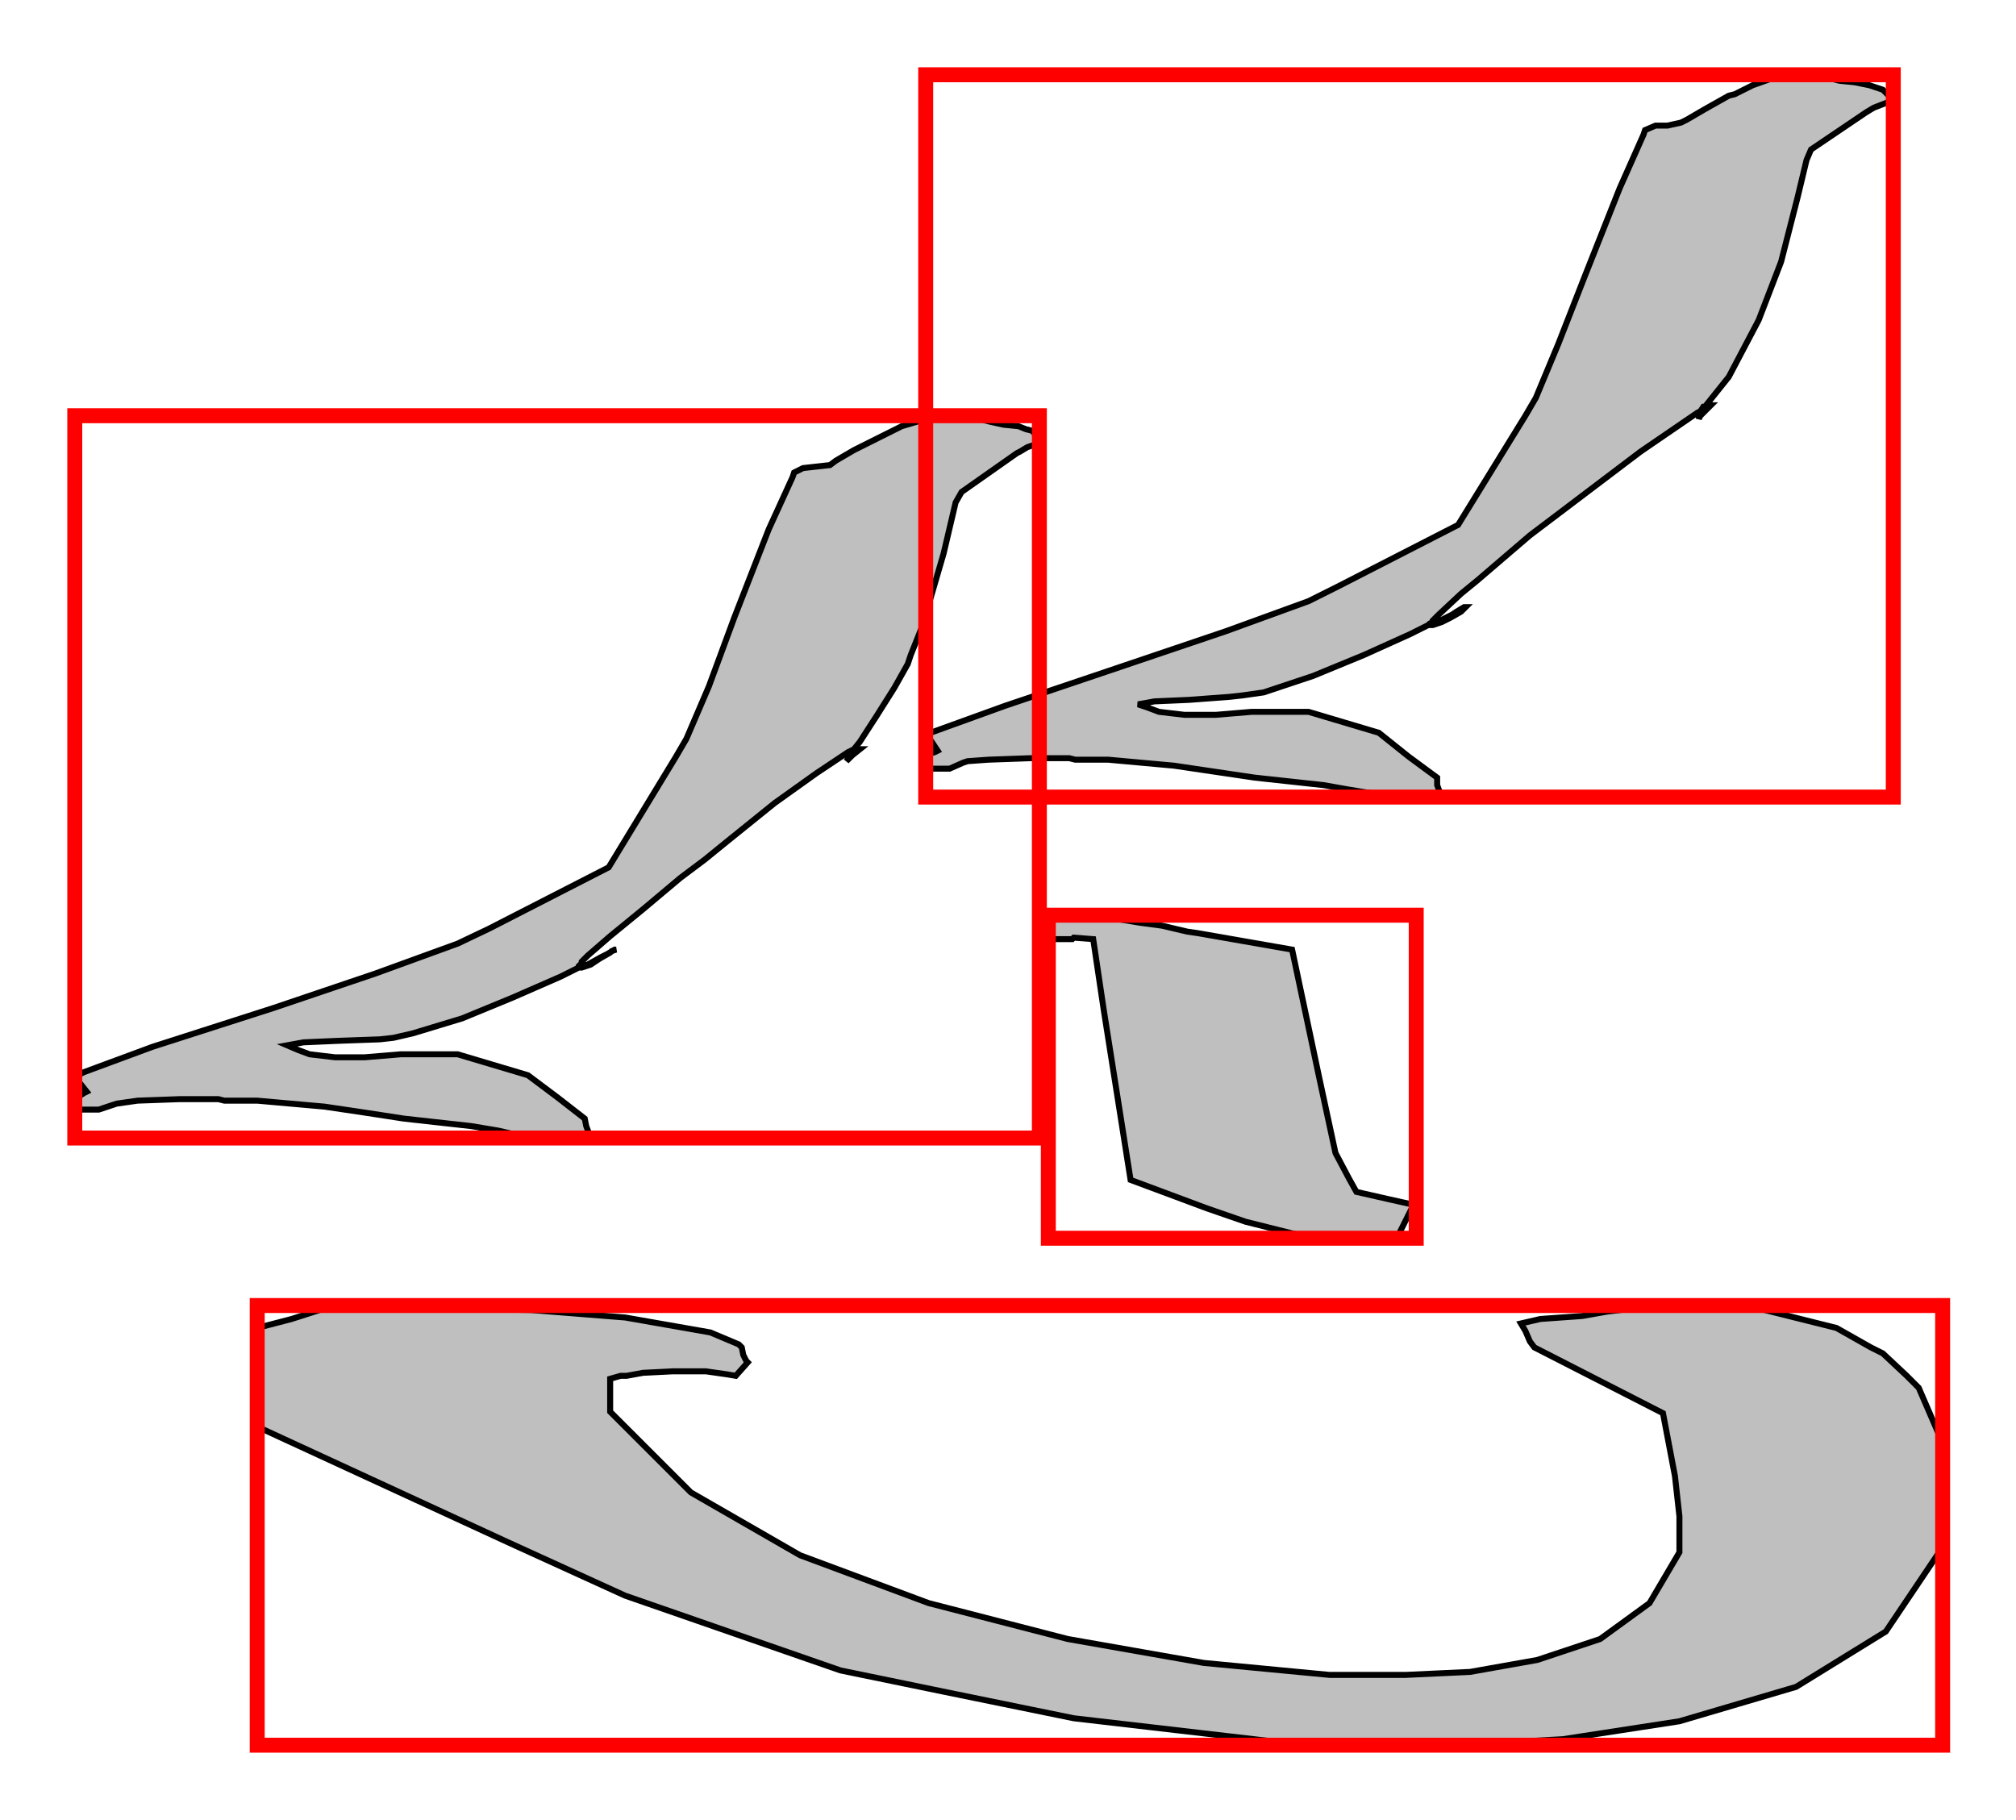
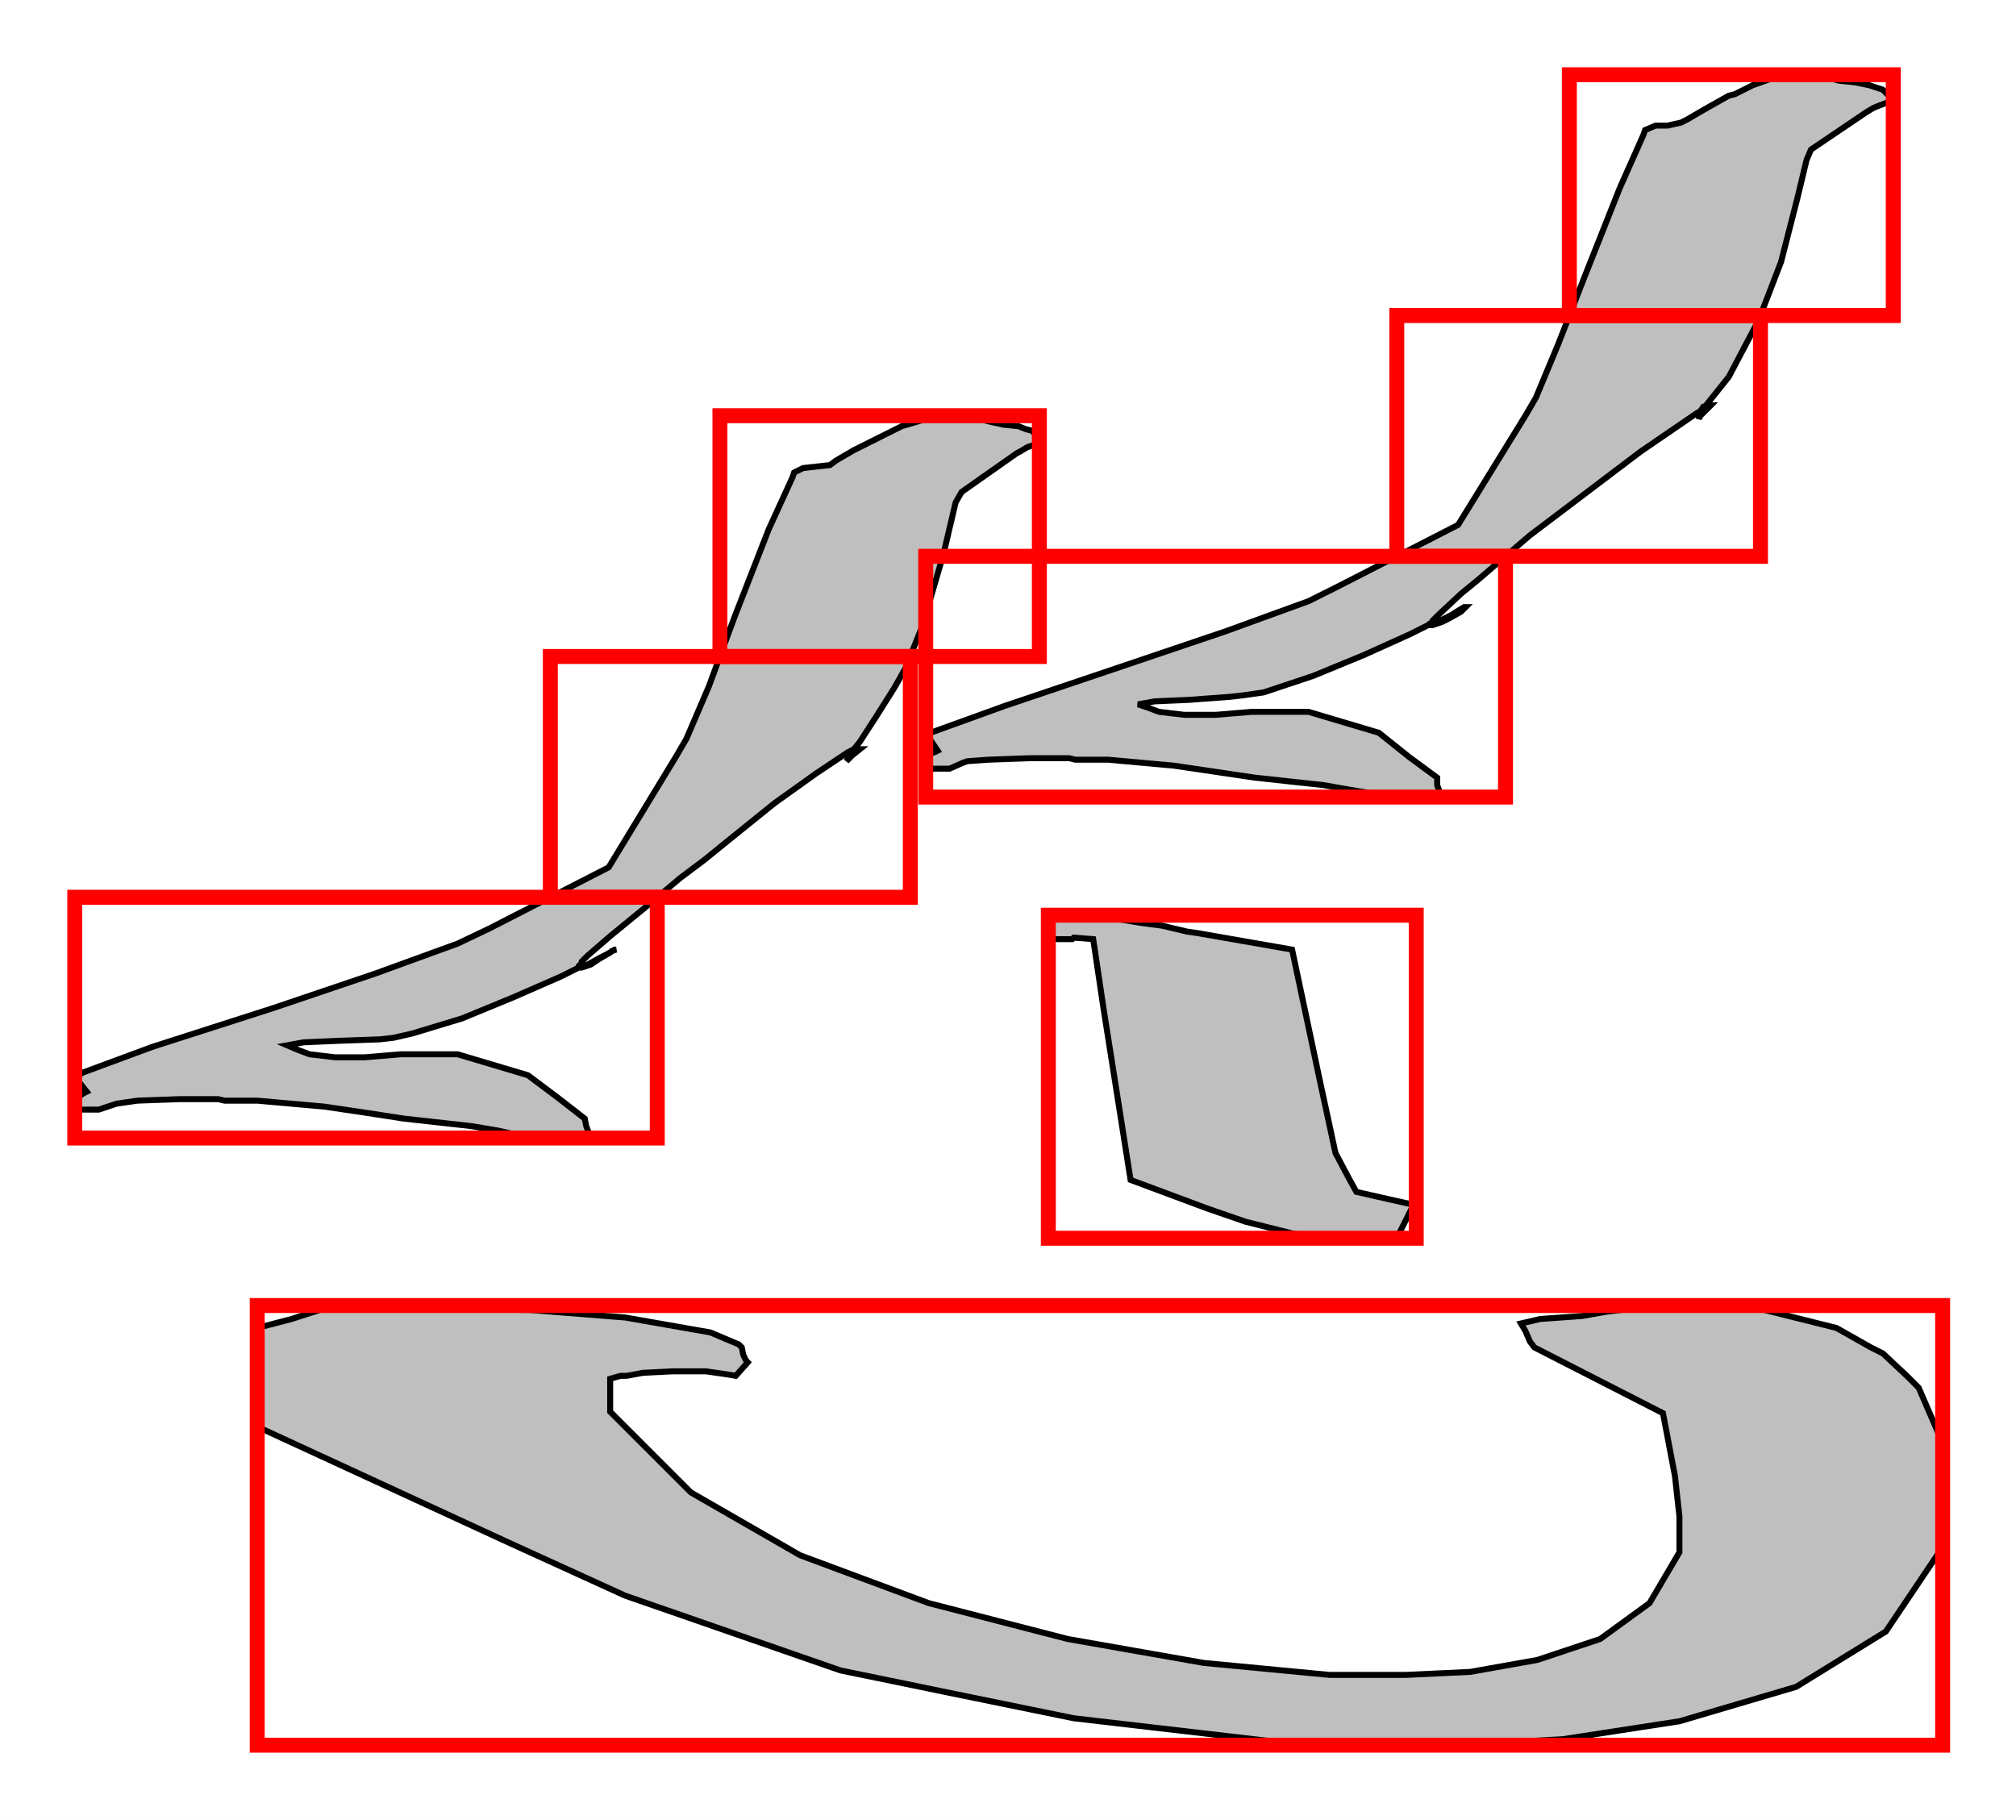
<svg xmlns="http://www.w3.org/2000/svg" viewBox="-120.0 -1335.0 1348.059 1217.0">
  <rect x="-120.0" y="-1335.0" width="1348.059" height="1217.0" fill="white" />
  <path d="M 75.0 -453.0 L 100.0 -461.0 L 154.0 -460.0 L 175.0 -460.0 L 205.0 -459.5 L 235.0 -459.0 L 266.5 -456.5 L 298.0 -454.0 L 326.5 -449.0 L 355.0 -444.0 L 374.0 -436.0 L 376.0 -434.0 L 376.5 -431.5 L 377.0 -429.0 L 378.0 -427.0 L 379.0 -425.0 L 380.0 -424.0 L 372.0 -415.0 L 366.0 -416.0 L 359.0 -417.0 L 352.0 -418.0 L 342.0 -418.0 L 330.0 -418.0 L 320.0 -417.5 L 310.0 -417.0 L 299.0 -415.0 L 295.0 -415.0 L 291.5 -414.0 L 288.0 -413.0 L 288.0 -407.0 L 288.0 -391.0 L 317.0 -362.0 L 342.0 -337.0 L 378.5 -316.0 L 415.0 -295.0 L 458.0 -279.0 L 501.0 -263.0 L 547.5 -251.0 L 594.0 -239.0 L 639.5 -231.0 L 685.0 -223.0 L 727.0 -219.0 L 769.0 -215.0 L 802.0 -215.0 L 820.0 -215.0 L 841.5 -216.0 L 863.0 -217.0 L 885.5 -221.0 L 908.0 -225.0 L 929.0 -232.0 L 950.0 -239.0 L 966.5 -251.0 L 983.0 -263.0 L 993.0 -280.0 L 1003.0 -297.0 L 1003.0 -321.0 L 1000.0 -348.0 L 992.0 -390.0 L 906.0 -434.0 L 903.0 -438.0 L 901.5 -441.5 L 900.0 -445.0 L 897.0 -450.0 L 910.0 -453.0 L 924.0 -454.0 L 938.0 -455.0 L 955.0 -458.0 L 972.0 -460.0 L 984.0 -461.0 L 996.0 -462.0 L 1008.0 -462.0 L 1048.0 -462.0 L 1078.0 -454.5 L 1108.0 -447.0 L 1131.0 -434.0 L 1139.0 -430.0 L 1147.0 -422.5 L 1155.0 -415.0 L 1163.0 -407.0 L 1179.0 -370.0 L 1178.0 -337.0 L 1178.0 -299.0 L 1159.5 -271.5 L 1141.0 -244.0 L 1111.0 -225.5 L 1081.0 -207.0 L 1042.0 -195.5 L 1003.0 -184.0 L 964.0 -178.0 L 925.0 -172.0 L 888.0 -170.0 L 851.0 -168.0 L 824.0 -168.0 L 753.0 -168.0 L 675.5 -177.0 L 598.0 -186.0 L 510.0 -204.0 L 442.0 -218.0 L 370.0 -243.0 L 298.0 -268.0 L 219.0 -304.0 L 52.0 -381.0 L 52.0 -428.0 L 52.0 -447.0 Z M 499.0 -829.0 L 499.0 -830.0 L 500.0 -831.0 L 501.0 -831.0 L 505.0 -832.0 L 507.0 -833.0 L 503.0 -839.0 L 499.0 -844.0 L 505.0 -846.0 L 552.0 -863.0 L 592.0 -876.5 L 632.0 -890.0 L 666.0 -901.5 L 700.0 -913.0 L 727.5 -923.0 L 755.0 -933.0 L 775.0 -943.0 L 855.0 -984.0 L 900.0 -1057.0 L 907.0 -1069.0 L 914.5 -1087.0 L 922.0 -1105.0 L 931.0 -1128.0 L 940.0 -1151.0 L 951.5 -1180.0 L 963.0 -1209.0 L 979.0 -1245.0 L 980.0 -1248.0 L 983.5 -1249.5 L 987.0 -1251.0 L 991.0 -1251.0 L 995.0 -1251.0 L 999.5 -1252.0 L 1004.0 -1253.0 L 1008.0 -1255.0 L 1020.0 -1262.0 L 1028.0 -1266.5 L 1036.0 -1271.0 L 1040.0 -1272.0 L 1052.0 -1278.0 L 1060.5 -1281.0 L 1069.0 -1284.0 L 1072.0 -1285.0 L 1085.0 -1285.0 L 1090.0 -1285.0 L 1095.5 -1284.5 L 1101.0 -1284.0 L 1106.0 -1282.0 L 1110.0 -1281.0 L 1115.0 -1280.5 L 1120.0 -1280.0 L 1125.0 -1279.0 L 1130.0 -1278.0 L 1134.5 -1276.5 L 1139.0 -1275.0 L 1143.0 -1271.0 L 1146.0 -1268.0 L 1139.5 -1265.5 L 1133.0 -1263.0 L 1128.0 -1260.0 L 1091.0 -1235.0 L 1088.0 -1228.0 L 1082.0 -1203.0 L 1076.5 -1181.5 L 1071.0 -1160.0 L 1063.5 -1140.5 L 1056.0 -1121.0 L 1046.0 -1102.0 L 1036.0 -1083.0 L 1020.0 -1063.0 L 1022.0 -1064.0 L 1023.0 -1064.0 L 1024.0 -1064.0 L 1019.0 -1059.0 L 1016.0 -1056.0 L 1016.0 -1055.0 L 1016.0 -1055.0 L 1020.0 -1063.0 L 1019.0 -1063.0 L 1018.0 -1061.5 L 1017.0 -1060.0 L 1015.0 -1059.0 L 977.0 -1033.0 L 940.0 -1005.0 L 903.0 -977.0 L 868.0 -947.0 L 857.0 -938.0 L 849.5 -931.0 L 842.0 -924.0 L 838.0 -920.0 L 838.0 -919.0 L 836.0 -918.0 L 836.0 -918.0 L 835.0 -917.0 L 841.0 -919.0 L 846.0 -921.5 L 851.0 -924.0 L 854.0 -926.0 L 859.0 -929.0 L 860.0 -929.0 L 860.0 -929.0 L 858.0 -927.0 L 857.0 -926.0 L 853.5 -924.0 L 850.0 -922.0 L 847.0 -920.5 L 844.0 -919.0 L 841.0 -918.0 L 838.0 -917.0 L 836.0 -917.0 L 835.0 -917.0 L 835.0 -917.0 L 823.0 -911.0 L 807.5 -904.0 L 792.0 -897.0 L 775.0 -890.0 L 758.0 -883.0 L 741.5 -877.5 L 725.0 -872.0 L 711.0 -870.0 L 702.0 -869.0 L 688.5 -868.0 L 675.0 -867.0 L 663.5 -866.5 L 652.0 -866.0 L 646.5 -865.0 L 641.0 -864.0 L 647.0 -862.0 L 655.0 -859.0 L 663.5 -858.0 L 672.0 -857.0 L 681.0 -857.0 L 693.0 -857.0 L 705.0 -858.0 L 717.0 -859.0 L 730.0 -859.0 L 755.0 -859.0 L 778.5 -852.0 L 802.0 -845.0 L 822.0 -829.0 L 841.0 -815.0 L 841.0 -810.0 L 844.0 -802.0 L 830.0 -802.0 L 817.0 -802.0 L 805.5 -803.5 L 794.0 -805.0 L 782.0 -807.0 L 765.0 -810.0 L 742.0 -812.5 L 719.0 -815.0 L 692.0 -819.0 L 665.0 -823.0 L 643.0 -825.0 L 621.0 -827.0 L 599.0 -827.0 L 595.0 -828.0 L 590.5 -828.0 L 586.0 -828.0 L 583.0 -828.0 L 569.0 -828.0 L 555.0 -827.5 L 541.0 -827.0 L 527.0 -826.0 L 524.0 -825.0 L 519.5 -823.0 L 515.0 -821.0 L 507.0 -821.0 L 502.0 -821.0 Z M -62.0 -593.0 L -67.0 -593.0 L -70.0 -601.0 L -70.0 -602.0 L -68.0 -602.0 L -67.0 -602.0 L -64.0 -604.0 L -62.0 -605.0 L -66.0 -610.0 L -70.0 -615.0 L -64.0 -618.0 L -18.0 -635.0 L 22.5 -648.0 L 63.0 -661.0 L 97.0 -672.5 L 131.0 -684.0 L 158.5 -694.0 L 186.0 -704.0 L 207.0 -714.0 L 287.0 -755.0 L 332.0 -829.0 L 339.0 -841.0 L 346.5 -858.5 L 354.0 -876.0 L 362.5 -899.0 L 371.0 -922.0 L 382.5 -951.5 L 394.0 -981.0 L 410.0 -1016.0 L 411.0 -1019.0 L 414.0 -1020.5 L 417.0 -1022.0 L 421.5 -1022.5 L 426.0 -1023.0 L 430.5 -1023.5 L 435.0 -1024.0 L 439.0 -1027.0 L 451.0 -1034.0 L 459.0 -1038.0 L 467.0 -1042.0 L 471.0 -1044.0 L 483.0 -1050.0 L 491.5 -1052.5 L 500.0 -1055.0 L 503.0 -1057.0 L 517.0 -1057.0 L 522.0 -1057.0 L 527.0 -1056.5 L 532.0 -1056.0 L 538.0 -1054.0 L 542.0 -1053.0 L 546.5 -1052.0 L 551.0 -1051.0 L 556.0 -1050.5 L 561.0 -1050.0 L 566.0 -1048.0 L 570.0 -1047.0 L 574.0 -1043.0 L 575.0 -1042.0 L 574.0 -1040.0 L 573.0 -1038.0 L 570.0 -1037.0 L 567.0 -1036.0 L 564.5 -1034.5 L 562.0 -1033.0 L 560.0 -1032.0 L 523.0 -1006.0 L 519.0 -999.0 L 511.0 -965.0 L 504.0 -941.0 L 497.0 -917.0 L 489.0 -897.0 L 487.0 -891.0 L 482.5 -883.0 L 478.0 -875.0 L 472.0 -865.5 L 466.0 -856.0 L 460.5 -847.5 L 455.0 -839.0 L 451.0 -834.0 L 451.0 -834.0 L 453.0 -834.0 L 455.0 -834.0 L 450.0 -830.0 L 446.0 -826.0 L 446.0 -826.0 L 451.0 -834.0 L 447.0 -832.0 L 436.5 -825.0 L 426.0 -818.0 L 412.0 -808.0 L 398.0 -798.0 L 382.5 -785.5 L 367.0 -773.0 L 351.0 -760.0 L 335.0 -748.0 L 322.5 -737.5 L 310.0 -727.0 L 299.0 -718.0 L 288.0 -709.0 L 280.5 -702.5 L 273.0 -696.0 L 269.0 -692.0 L 269.0 -691.0 L 267.0 -689.0 L 267.0 -689.0 L 267.0 -688.0 L 273.0 -690.0 L 277.5 -692.5 L 282.0 -695.0 L 286.0 -697.0 L 291.0 -700.0 L 292.0 -700.0 L 292.0 -700.0 L 289.0 -699.0 L 288.0 -698.0 L 284.5 -696.0 L 281.0 -694.0 L 278.0 -692.0 L 275.0 -690.0 L 272.0 -689.0 L 269.0 -688.0 L 268.0 -688.0 L 267.0 -688.0 L 267.0 -688.0 L 255.0 -682.0 L 239.0 -675.0 L 223.0 -668.0 L 206.0 -661.0 L 189.0 -654.0 L 172.5 -649.0 L 156.0 -644.0 L 143.0 -641.0 L 134.0 -640.0 L 120.0 -639.5 L 106.0 -639.0 L 94.5 -638.5 L 83.0 -638.0 L 77.5 -637.0 L 72.0 -636.0 L 79.0 -633.0 L 87.0 -630.0 L 95.5 -629.0 L 104.0 -628.0 L 112.0 -628.0 L 124.0 -628.0 L 136.0 -629.0 L 148.0 -630.0 L 161.0 -630.0 L 186.0 -630.0 L 209.5 -623.0 L 233.0 -616.0 L 253.0 -601.0 L 271.0 -587.0 L 272.0 -582.0 L 275.0 -574.0 L 261.0 -574.0 L 248.0 -574.0 L 237.0 -575.0 L 226.0 -576.0 L 213.0 -579.0 L 195.0 -582.0 L 172.5 -584.5 L 150.0 -587.0 L 124.0 -591.0 L 97.0 -595.0 L 74.5 -597.0 L 52.0 -599.0 L 30.0 -599.0 L 26.0 -600.0 L 22.0 -600.0 L 18.0 -600.0 L 14.0 -600.0 L 0.0 -600.0 L -14.0 -599.5 L -28.0 -599.0 L -42.0 -597.0 L -45.0 -596.0 L -49.5 -594.5 L -54.0 -593.0 Z M 582.0 -718.0 L 582.0 -723.0 L 596.0 -723.0 L 607.0 -723.0 L 618.5 -721.5 L 630.0 -720.0 L 642.0 -718.0 L 657.0 -716.0 L 665.5 -714.0 L 674.0 -712.0 L 681.0 -711.0 L 744.0 -700.0 L 762.0 -615.0 L 773.0 -564.0 L 782.0 -547.0 L 787.0 -538.0 L 809.0 -533.0 L 827.0 -529.0 L 826.0 -529.0 L 826.0 -526.0 L 825.0 -526.5 L 824.0 -527.0 L 821.0 -521.0 L 814.0 -507.0 L 776.0 -507.0 L 757.0 -507.0 L 735.0 -512.5 L 713.0 -518.0 L 687.0 -527.0 L 636.0 -546.0 L 618.0 -660.0 L 611.0 -707.0 L 598.0 -708.0 L 598.0 -708.0 L 597.5 -707.5 L 597.0 -707.0 L 596.0 -707.0 L 595.0 -707.0 L 591.0 -707.0 L 581.0 -707.0 Z" fill="black" fill-opacity="0.25" stroke="black" stroke-width="4.0" />
  <rect x="52.0" y="-462.0" width="1127.0" height="294" fill="none" stroke="red" stroke-width="10.0" />
-   <rect x="499.0" y="-1285.0" width="647" height="483" fill="none" stroke="red" stroke-width="10.0" />
-   <rect x="-70.0" y="-1057.0" width="645.0" height="483.0" fill="none" stroke="red" stroke-width="10.0" />
  <rect x="581.0" y="-723.0" width="246.0" height="216" fill="none" stroke="red" stroke-width="10.0" />
+   <rect x="499.0" y="-963.0" width="387.7" height="161" fill="none" stroke="red" stroke-width="10.0" />
+   <rect x="814.0" y="-1124.0" width="243.2" height="161" fill="none" stroke="red" stroke-width="10.0" />
+   <rect x="929.4" y="-1285.0" width="216.6" height="161" fill="none" stroke="red" stroke-width="10.0" />
+   <rect x="-70.0" y="-735.0" width="389.5" height="161" fill="none" stroke="red" stroke-width="10.0" />
+   <rect x="248.0" y="-896.0" width="240.7" height="161" fill="none" stroke="red" stroke-width="10.0" />
+   <rect x="361.4" y="-1057.0" width="213.6" height="161" fill="none" stroke="red" stroke-width="10.0" />
</svg>
